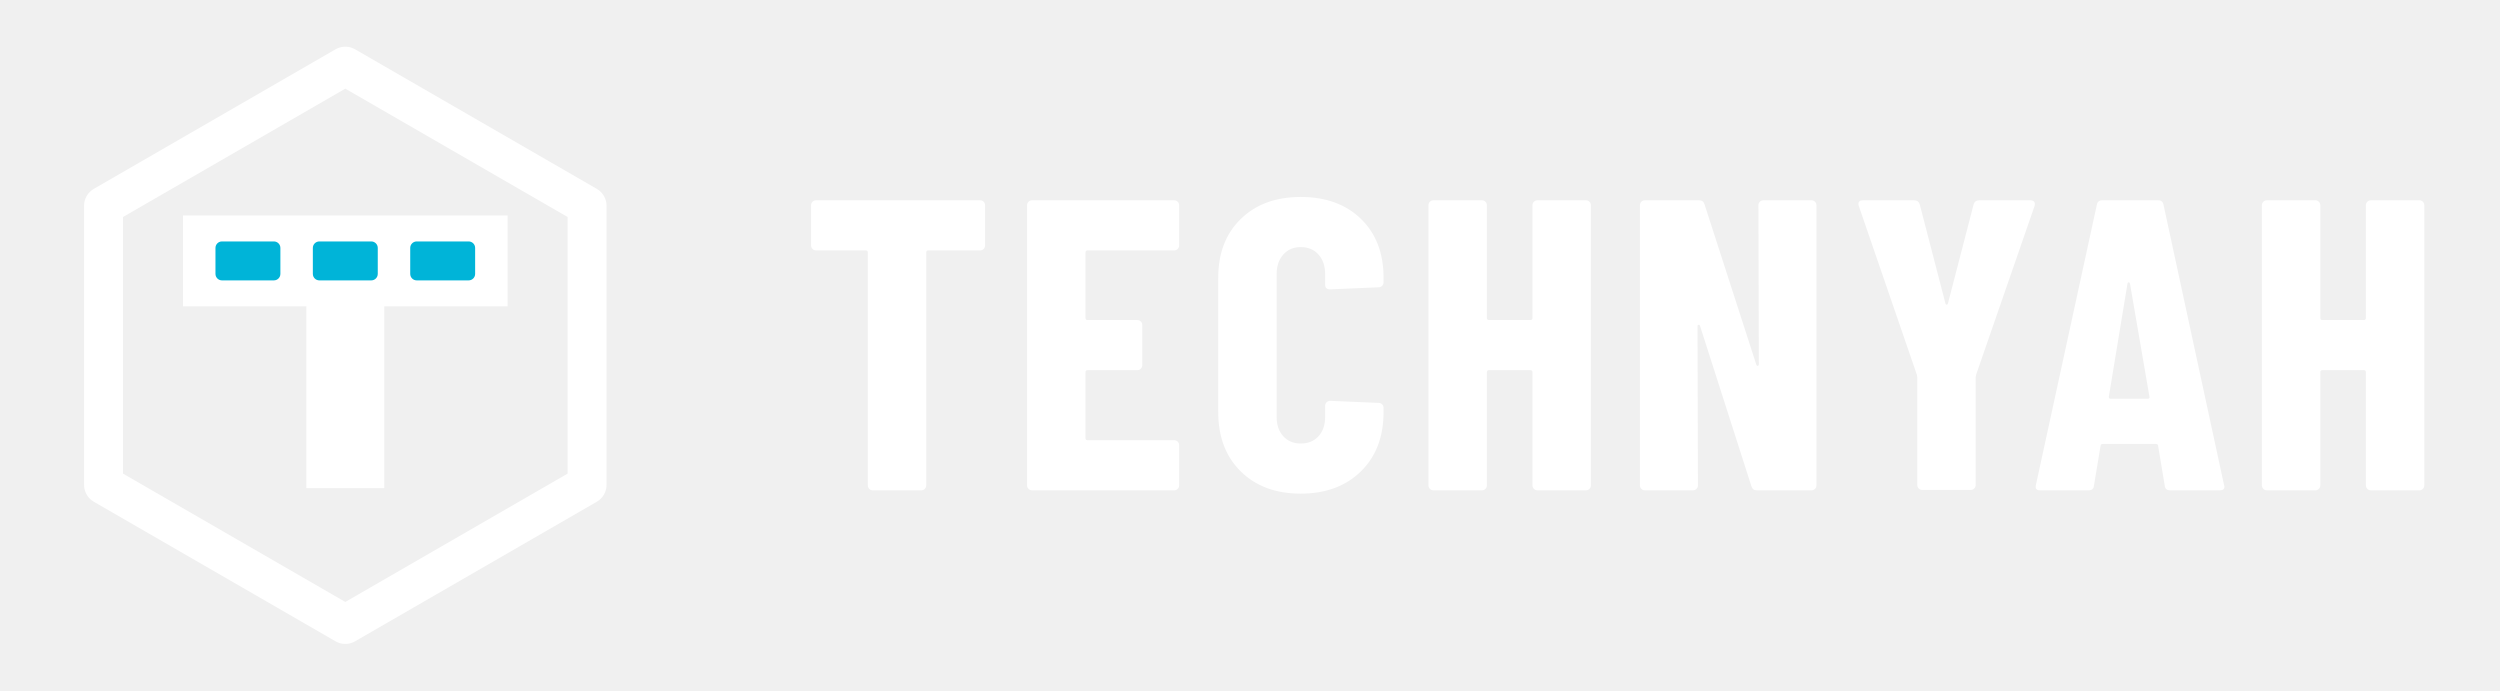
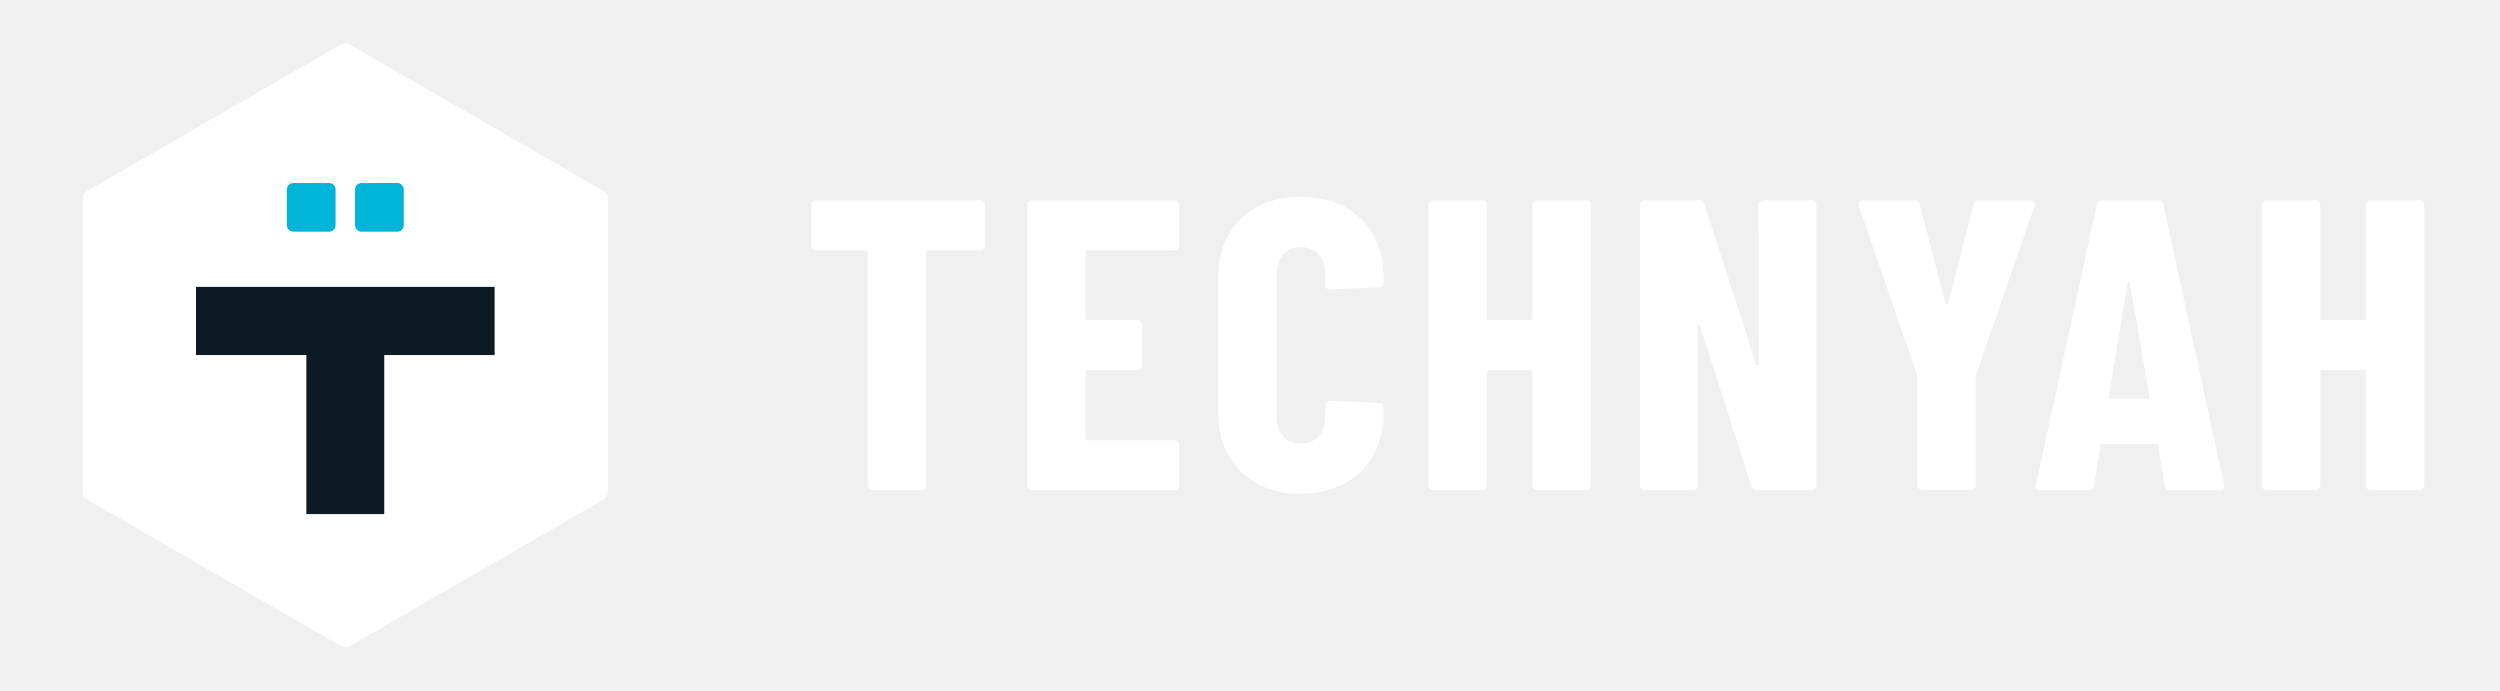
<svg xmlns="http://www.w3.org/2000/svg" viewBox="0 0 724 200" fill="none">
  <g transform="translate(6 6) scale(0.94)">
-     <path d="M100 14 L174.48 57 L174.48 143 L100 186 L25.52 143 L25.52 57 Z" fill="none" stroke="#FFFFFF" stroke-width="12" stroke-linejoin="round" />
-     <rect x="50" y="60" width="100" height="28" fill="#FFFFFF" />
-     <rect x="88" y="87.5" width="24" height="56.5" fill="#FFFFFF" />
-     <rect x="60" y="68" width="20" height="12" rx="2" fill="#00B4D8" />
-     <rect x="90" y="68" width="20" height="12" rx="2" fill="#00B4D8" />
-     <rect x="120" y="68" width="20" height="12" rx="2" fill="#00B4D8" />
+     <path d="M100 10 L177.94 55 L177.94 145 L100 190 L22.06 145 L22.06 55 Z" fill="#FFFFFF" stroke="#FFFFFF" stroke-width="6" stroke-linejoin="round" />
+     <rect x="54" y="82" width="92" height="21" fill="#0E1B25" />
+     <rect x="88" y="102.5" width="24" height="49.5" fill="#0E1B25" />
+     <rect x="82" y="50" width="15" height="15" rx="2" fill="#00B4D8" />
+     <rect x="103" y="50" width="15" height="15" rx="2" fill="#00B4D8" />
  </g>
  <path d="M283.84 58Q284.44 58 284.86 58.42Q285.28 58.84 285.28 59.44L285.28 71.08Q285.28 71.68 284.86 72.10Q284.44 72.52 283.84 72.52L268.84 72.52Q268.24 72.52 268.24 73.12L268.24 140.56Q268.24 141.16 267.82 141.58Q267.40 142 266.80 142L252.76 142Q252.16 142 251.74 141.58Q251.32 141.16 251.32 140.56L251.32 73.12Q251.32 72.52 250.72 72.52L236.32 72.52Q235.72 72.52 235.30 72.10Q234.88 71.68 234.88 71.08L234.88 59.44Q234.88 58.84 235.30 58.42Q235.72 58 236.32 58M341.48 71.08Q341.48 71.68 341.06 72.10Q340.64 72.52 340.04 72.52L314.96 72.52Q314.36 72.52 314.36 73.12L314.36 92.08Q314.36 92.68 314.96 92.68L329.36 92.68Q329.96 92.68 330.38 93.10Q330.80 93.52 330.80 94.12L330.80 105.76Q330.80 106.36 330.38 106.78Q329.96 107.20 329.36 107.20L314.96 107.20Q314.36 107.20 314.36 107.80L314.36 126.88Q314.36 127.48 314.96 127.48L340.04 127.48Q340.64 127.48 341.06 127.90Q341.48 128.32 341.48 128.92L341.48 140.56Q341.48 141.16 341.06 141.58Q340.64 142 340.04 142L298.88 142Q298.28 142 297.86 141.58Q297.44 141.16 297.44 140.56L297.44 59.44Q297.44 58.84 297.86 58.42Q298.28 58 298.88 58L340.04 58Q340.64 58 341.06 58.42Q341.48 58.84 341.48 59.44M376.68 142.96Q365.88 142.96 359.34 136.54Q352.80 130.12 352.80 119.32L352.80 80.44Q352.80 69.76 359.34 63.40Q365.88 57.04 376.68 57.04Q387.60 57.04 394.14 63.40Q400.68 69.76 400.68 80.44L400.68 81.76Q400.68 82.36 400.26 82.78Q399.84 83.20 399.24 83.20L385.20 83.80Q383.76 83.80 383.76 82.48L383.76 79.36Q383.76 75.88 381.84 73.72Q379.92 71.56 376.68 71.56Q373.56 71.56 371.64 73.72Q369.72 75.88 369.72 79.36L369.72 120.76Q369.72 124.24 371.64 126.34Q373.56 128.44 376.68 128.44Q379.92 128.44 381.84 126.34Q383.76 124.24 383.76 120.76L383.76 117.52Q383.76 116.92 384.18 116.50Q384.60 116.08 385.20 116.08L399.24 116.68Q399.84 116.68 400.26 117.10Q400.68 117.52 400.68 118.12L400.68 119.32Q400.68 130.12 394.08 136.54Q387.48 142.96 376.68 142.96M443.80 59.44Q443.80 58.84 444.22 58.42Q444.64 58 445.24 58L459.28 58Q459.88 58 460.30 58.42Q460.72 58.84 460.72 59.44L460.72 140.56Q460.72 141.16 460.30 141.58Q459.88 142 459.28 142L445.24 142Q444.64 142 444.22 141.58Q443.80 141.16 443.80 140.56L443.80 107.80Q443.80 107.20 443.20 107.20L431.20 107.20Q430.60 107.20 430.60 107.80L430.60 140.56Q430.60 141.16 430.18 141.58Q429.76 142 429.16 142L415.12 142Q414.52 142 414.10 141.58Q413.68 141.16 413.68 140.56L413.68 59.44Q413.68 58.84 414.10 58.42Q414.52 58 415.12 58L429.16 58Q429.76 58 430.18 58.42Q430.60 58.84 430.60 59.44L430.60 92.08Q430.60 92.68 431.20 92.68L443.20 92.68Q443.80 92.68 443.80 92.08M509.24 59.44Q509.24 58.84 509.66 58.42Q510.08 58 510.68 58L524.60 58Q525.20 58 525.62 58.42Q526.04 58.84 526.04 59.44L526.04 140.56Q526.04 141.16 525.62 141.58Q525.20 142 524.60 142L508.76 142Q507.56 142 507.20 140.80L492.32 94.36Q492.20 94 491.90 94.06Q491.60 94.12 491.60 94.48L491.72 140.56Q491.72 141.16 491.30 141.58Q490.88 142 490.28 142L476.36 142Q475.76 142 475.34 141.58Q474.92 141.16 474.92 140.56L474.92 59.44Q474.92 58.84 475.34 58.42Q475.76 58 476.36 58L492.08 58Q493.28 58 493.64 59.20L508.64 105.64Q508.76 106 509.06 105.94Q509.36 105.88 509.36 105.52M556.68 141.88Q556.08 141.88 555.66 141.46Q555.24 141.04 555.24 140.44L555.24 109.24L555.12 108.52L538.32 59.68Q538.20 59.44 538.20 59.08Q538.20 58 539.52 58L554.28 58Q555.60 58 555.96 59.20L563.40 87.88Q563.52 88.24 563.76 88.24Q564 88.24 564.12 87.88L571.56 59.20Q571.92 58 573.24 58L588 58Q588.72 58 589.08 58.42Q589.44 58.84 589.20 59.68L572.28 108.52L572.16 109.24L572.16 140.44Q572.16 141.04 571.74 141.46Q571.32 141.88 570.72 141.88M628.48 142Q627.04 142 626.92 140.68L625 129.16Q625 128.56 624.28 128.56L609.04 128.56Q608.32 128.56 608.32 129.16L606.40 140.68Q606.28 142 604.84 142L590.80 142Q589.24 142 589.60 140.44L607.24 59.32Q607.48 58 608.80 58L625 58Q626.32 58 626.56 59.32L644.08 140.44L644.20 140.92Q644.20 142 642.88 142L628.48 142M610.72 114.88Q610.72 115.48 611.20 115.48L622 115.48Q622.60 115.48 622.48 114.88L616.84 82.12Q616.72 81.76 616.48 81.76Q616.24 81.76 616.12 82.12M685.16 59.44Q685.16 58.84 685.58 58.42Q686 58 686.60 58L700.64 58Q701.24 58 701.66 58.42Q702.08 58.84 702.08 59.44L702.08 140.56Q702.08 141.16 701.66 141.58Q701.24 142 700.64 142L686.60 142Q686 142 685.58 141.58Q685.16 141.16 685.16 140.56L685.16 107.80Q685.16 107.20 684.56 107.20L672.56 107.20Q671.96 107.20 671.96 107.80L671.96 140.56Q671.96 141.16 671.54 141.58Q671.12 142 670.52 142L656.48 142Q655.88 142 655.46 141.58Q655.04 141.16 655.04 140.56L655.04 59.44Q655.04 58.84 655.46 58.42Q655.88 58 656.48 58L670.52 58Q671.12 58 671.54 58.42Q671.96 58.84 671.96 59.44L671.96 92.08Q671.96 92.68 672.56 92.68L684.56 92.68Q685.16 92.68 685.16 92.08" fill="#FFFFFF" />
</svg>
